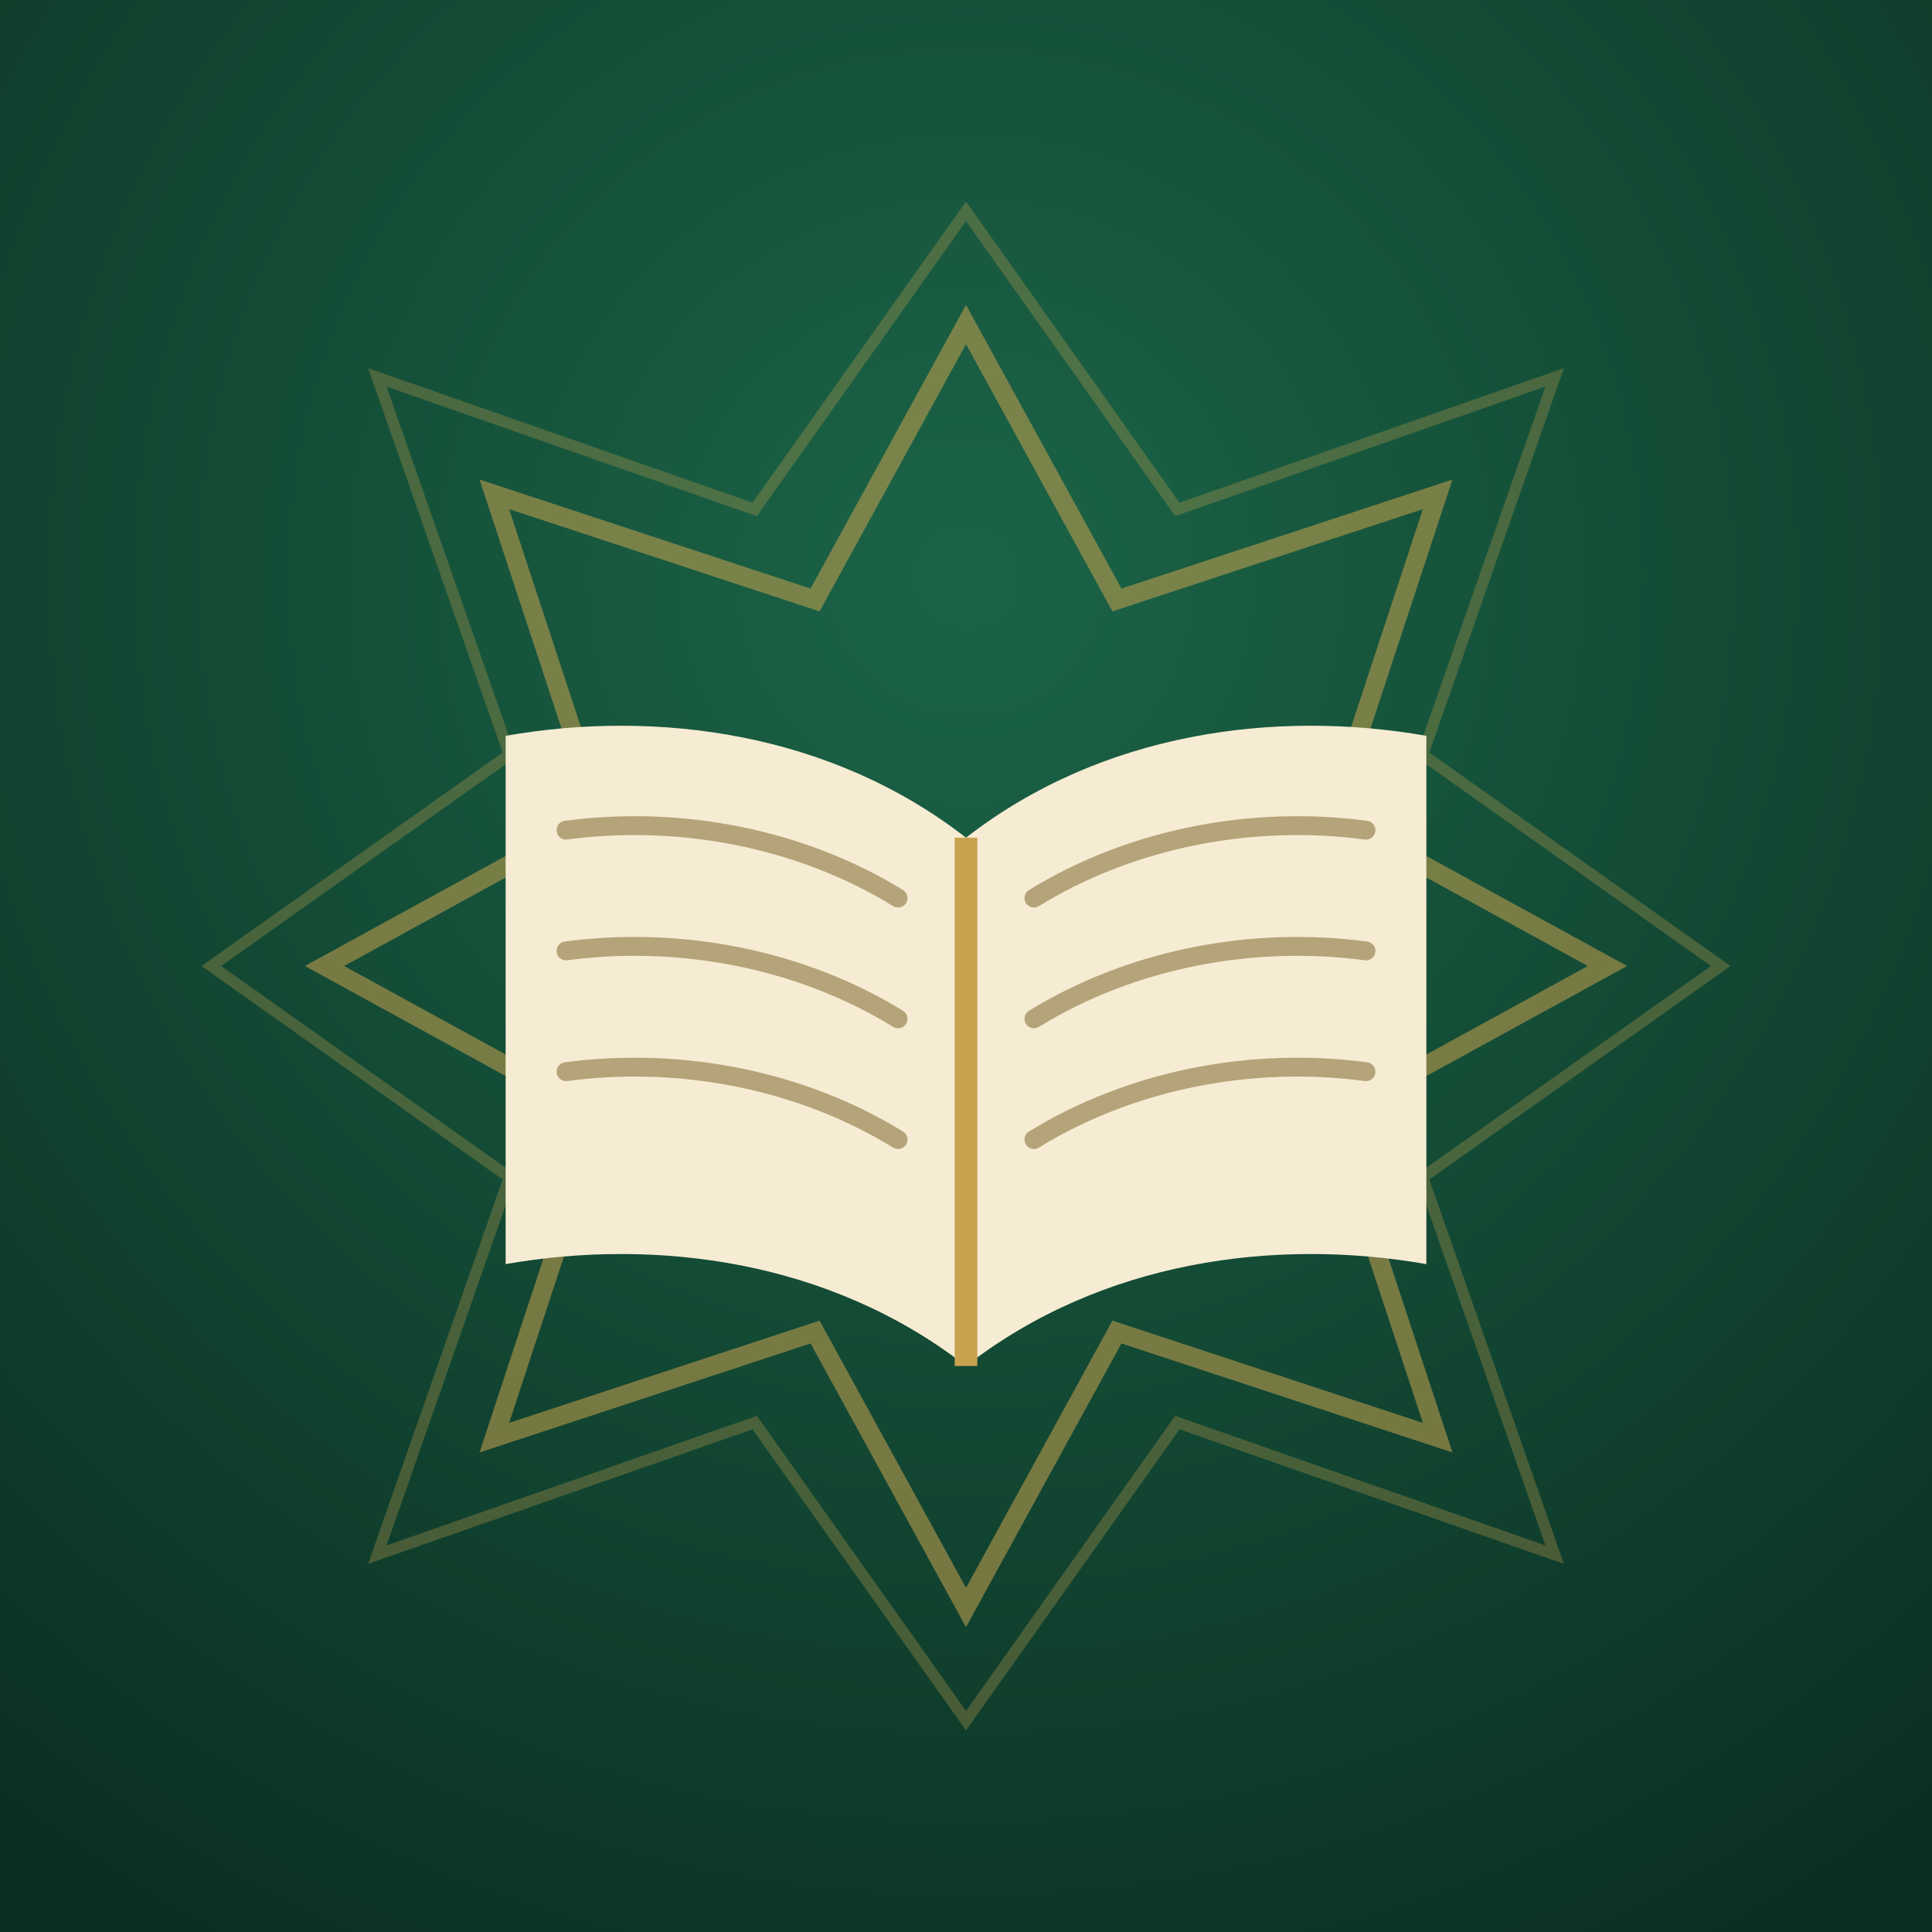
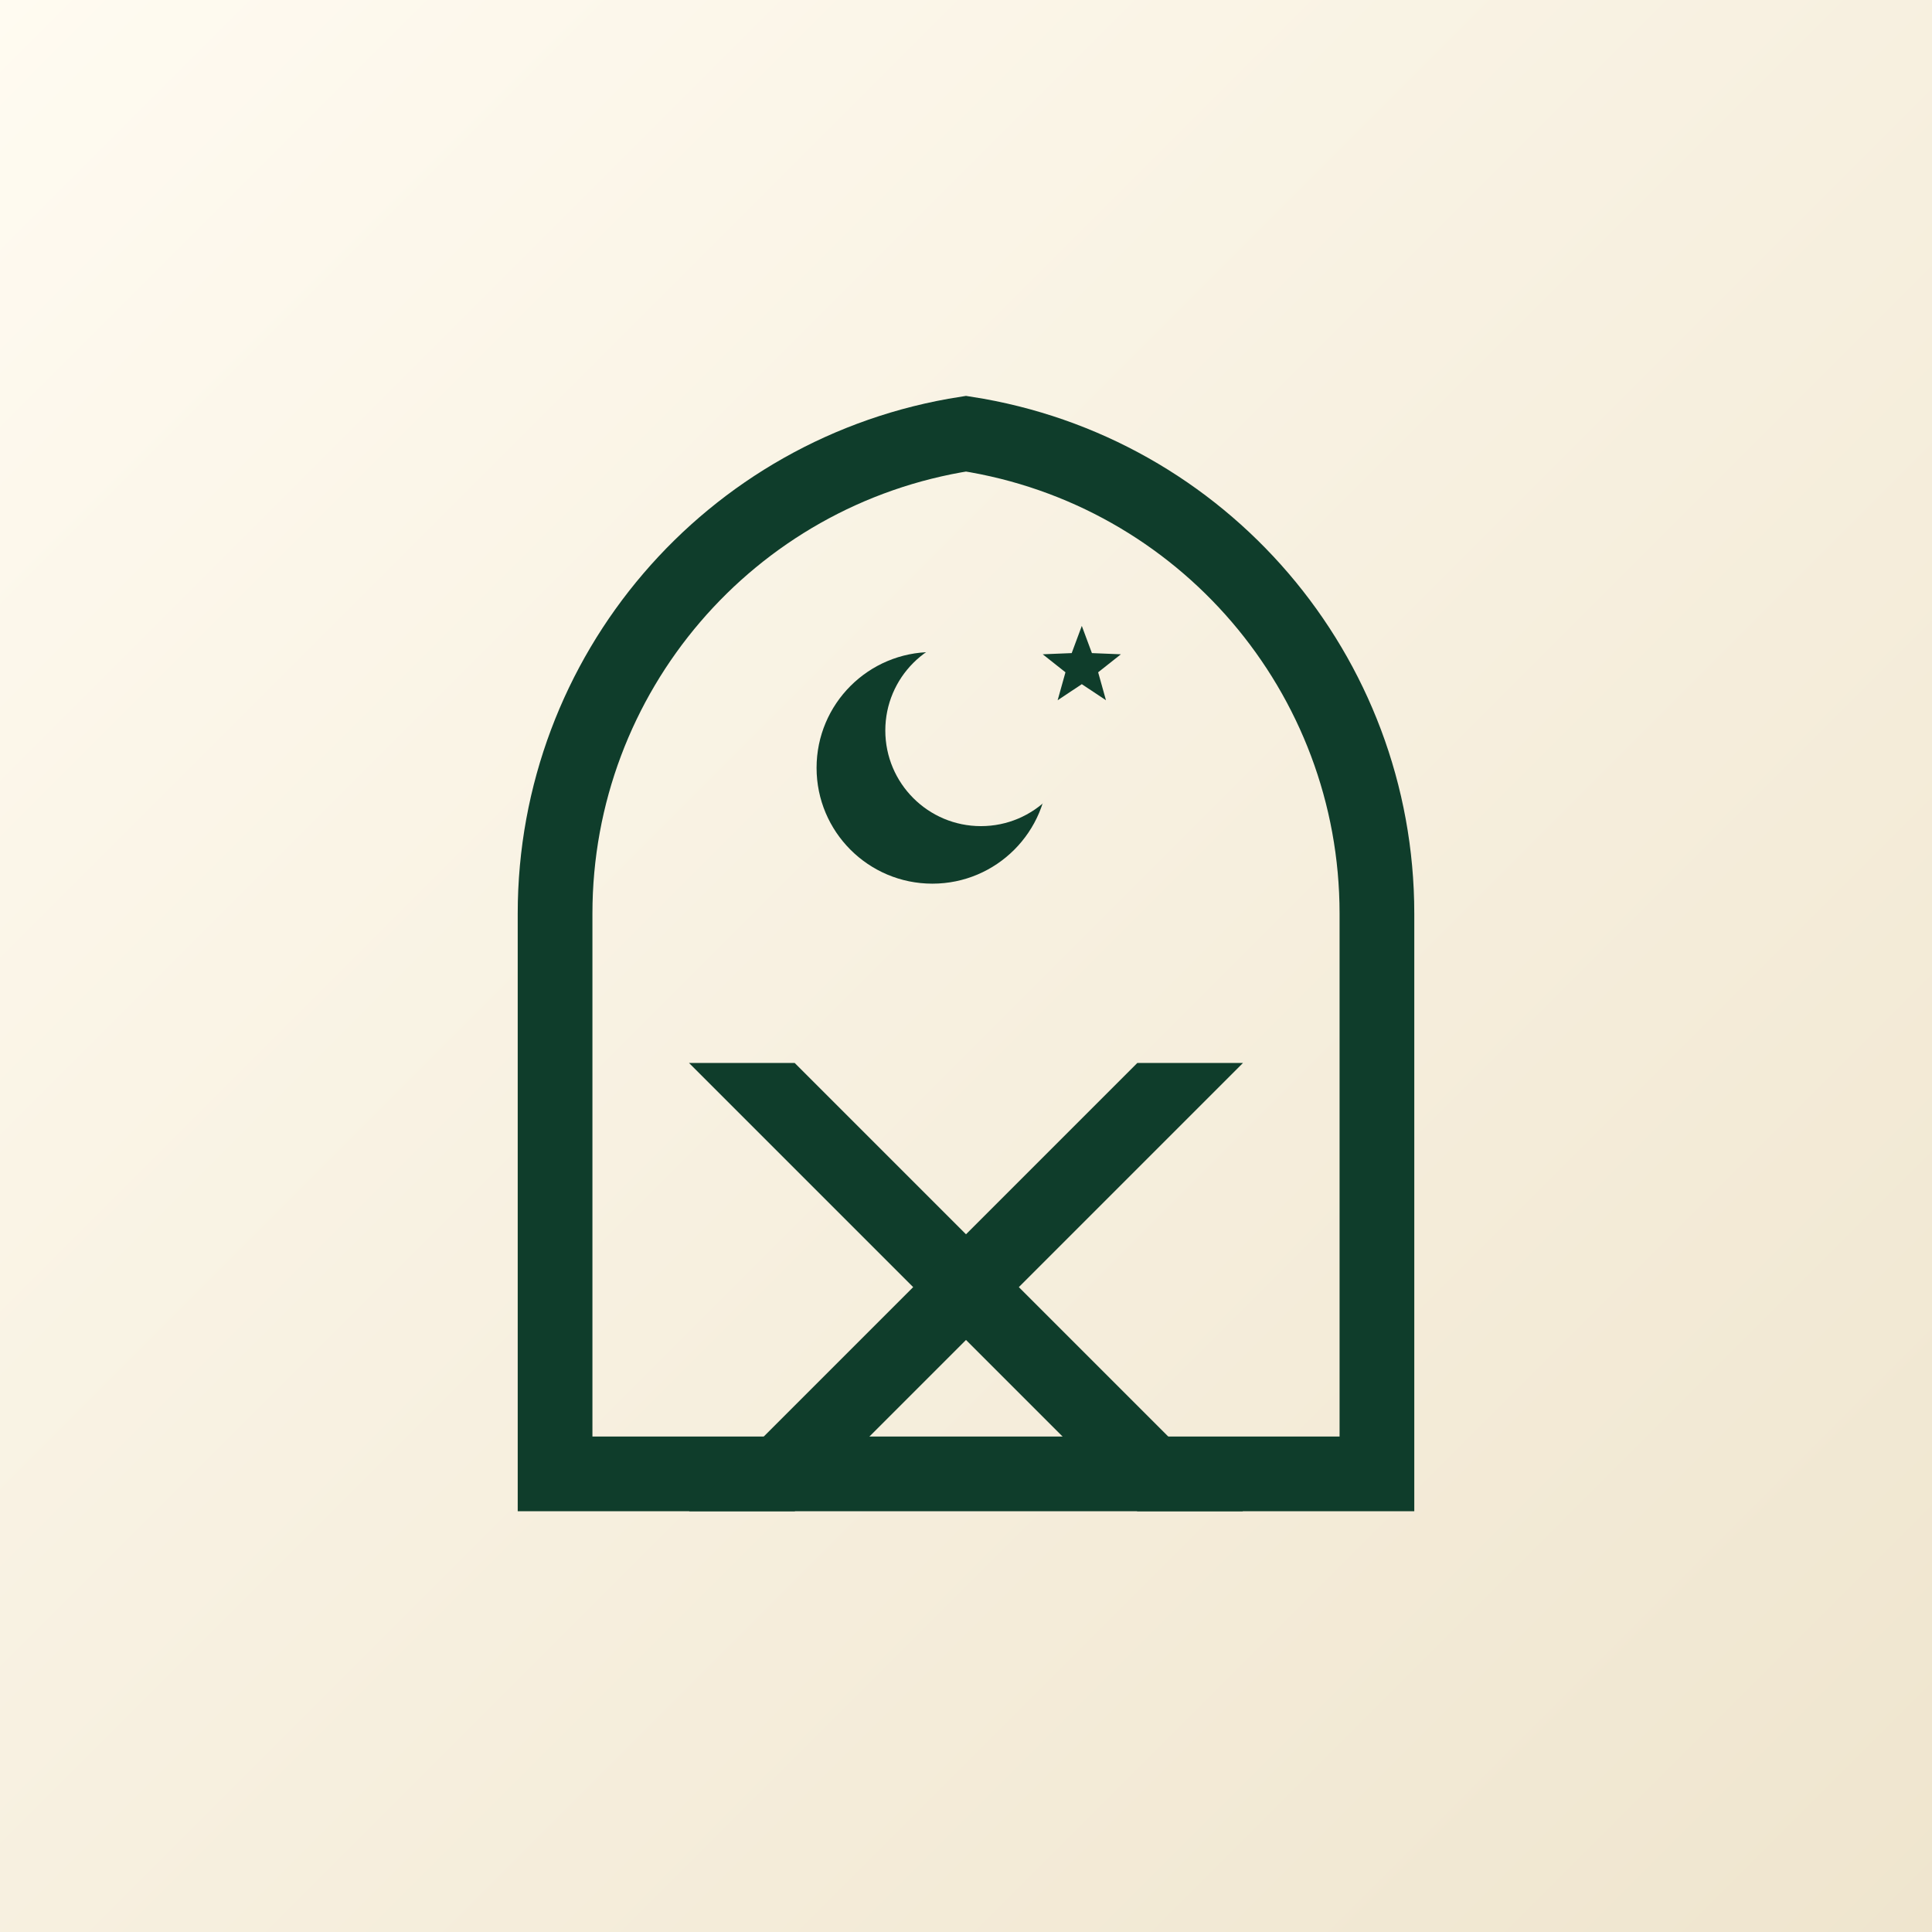
- <svg xmlns="http://www.w3.org/2000/svg" viewBox="0 0 512 512">
+ <svg xmlns="http://www.w3.org/2000/svg" viewBox="0 0 1024 1024">
  <defs>
-     <radialGradient id="g" cx="50%" cy="30%" r="80%">
-       <stop offset="0" stop-color="#1b6447" />
-       <stop offset="1" stop-color="#0b3022" />
-     </radialGradient>
+     <linearGradient id="BG" x1="0" y1="0" x2="1" y2="1">
+       <stop offset="0" stop-color="#FFFBF1" />
+       <stop offset="1" stop-color="#EFE5CE" />
+     </linearGradient>
  </defs>
-   <rect width="512" height="512" fill="url(#g)" />
-   <polygon points="256,86 296,159 381,131 353,216 426,256 353,296 381,381 296,353 256,426 216,353 131,381 159,296 86,256 159,216 131,131 216,159" fill="none" stroke="#c9a24f" stroke-width="5" opacity=".55" />
-   <polygon points="256,56 312,135 412,100 377,200 456,256 377,312 412,412 312,377 256,456 200,377 100,412 135,312 56,256 135,200 100,100 200,135" fill="none" stroke="#c9a24f" stroke-width="3" opacity=".3" />
-   <path d="M256 222c-36-28-82-34-122-27v140c40-7 86-1 122 27 36-28 82-34 122-27V195c-40-7-86-1-122 27z" fill="#f6ecd3" />
-   <path d="M256 222v140" stroke="#c9a24f" stroke-width="6" />
-   <path d="M150 220c30-4 62 2 88 18M150 252c30-4 62 2 88 18M150 284c30-4 62 2 88 18M362 220c-30-4-62 2-88 18M362 252c-30-4-62 2-88 18M362 284c-30-4-62 2-88 18" stroke="#b5a37a" stroke-width="5" fill="none" stroke-linecap="round" />
+   <rect width="1024" height="1024" fill="url(#BG)" />
+   <g transform="translate(274.4,207.0) scale(1.2375)">
+     <path d="M16,464 V224 A208 208 0 0 1 192,18.48 A208 208 0 0 1 368,224 V464 Z" fill="none" stroke="#0F3D2B" stroke-width="32" stroke-linejoin="miter" stroke-miterlimit="10" />
+     <polygon points="73.37,288 118.63,288 310.63,480 265.37,480" fill="#0F3D2B" />
+     <polygon points="265.37,288 310.63,288 118.63,480 73.37,480" fill="#0F3D2B" />
+     <mask id="icm" maskUnits="userSpaceOnUse" x="0" y="0" width="384" height="480">
+       <rect width="384" height="480" fill="#fff" />
+       <circle cx="198.4" cy="145.6" r="40.96" fill="#000" />
+     </mask>
+     <circle cx="177.6" cy="161.6" r="49.6" fill="#0F3D2B" mask="url(#icm)" />
+     <polygon points="241.6,100.8 245.93,112.45 258.34,112.96 248.6,120.67 251.95,132.64 241.6,125.76 231.25,132.64 234.6,120.67 224.86,112.96 237.27,112.45" fill="#0F3D2B" />
+   </g>
</svg>
